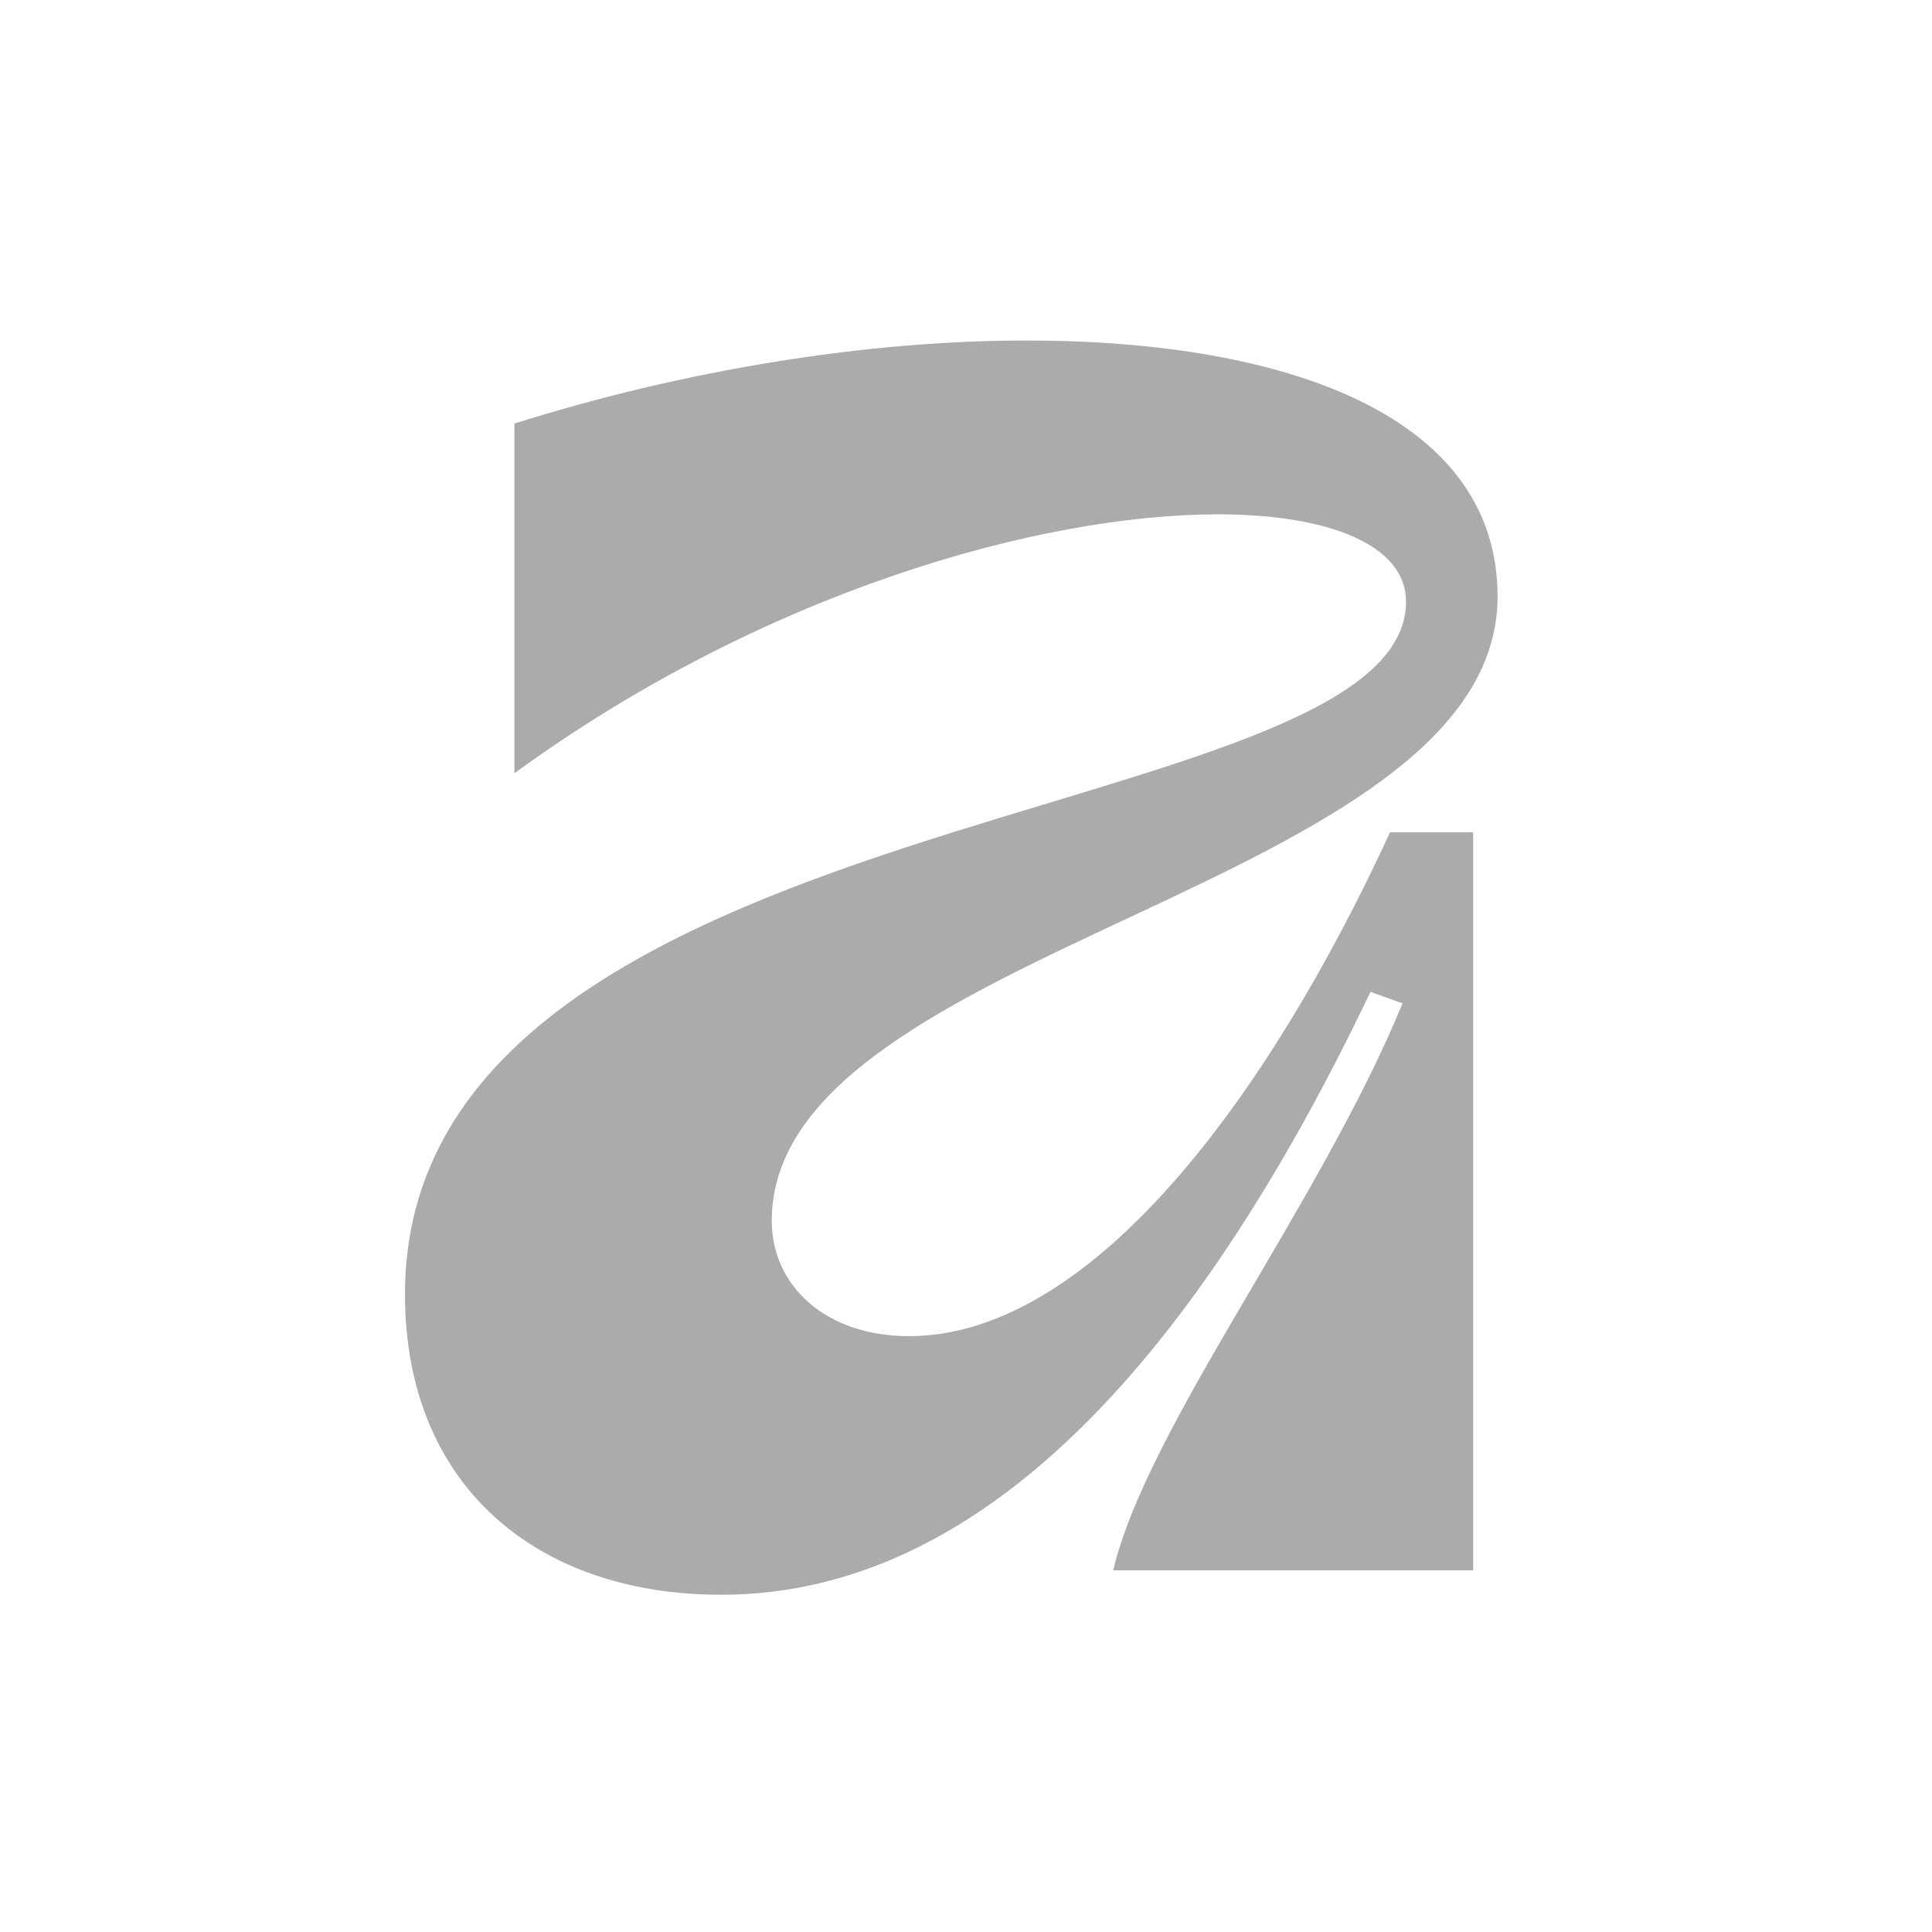
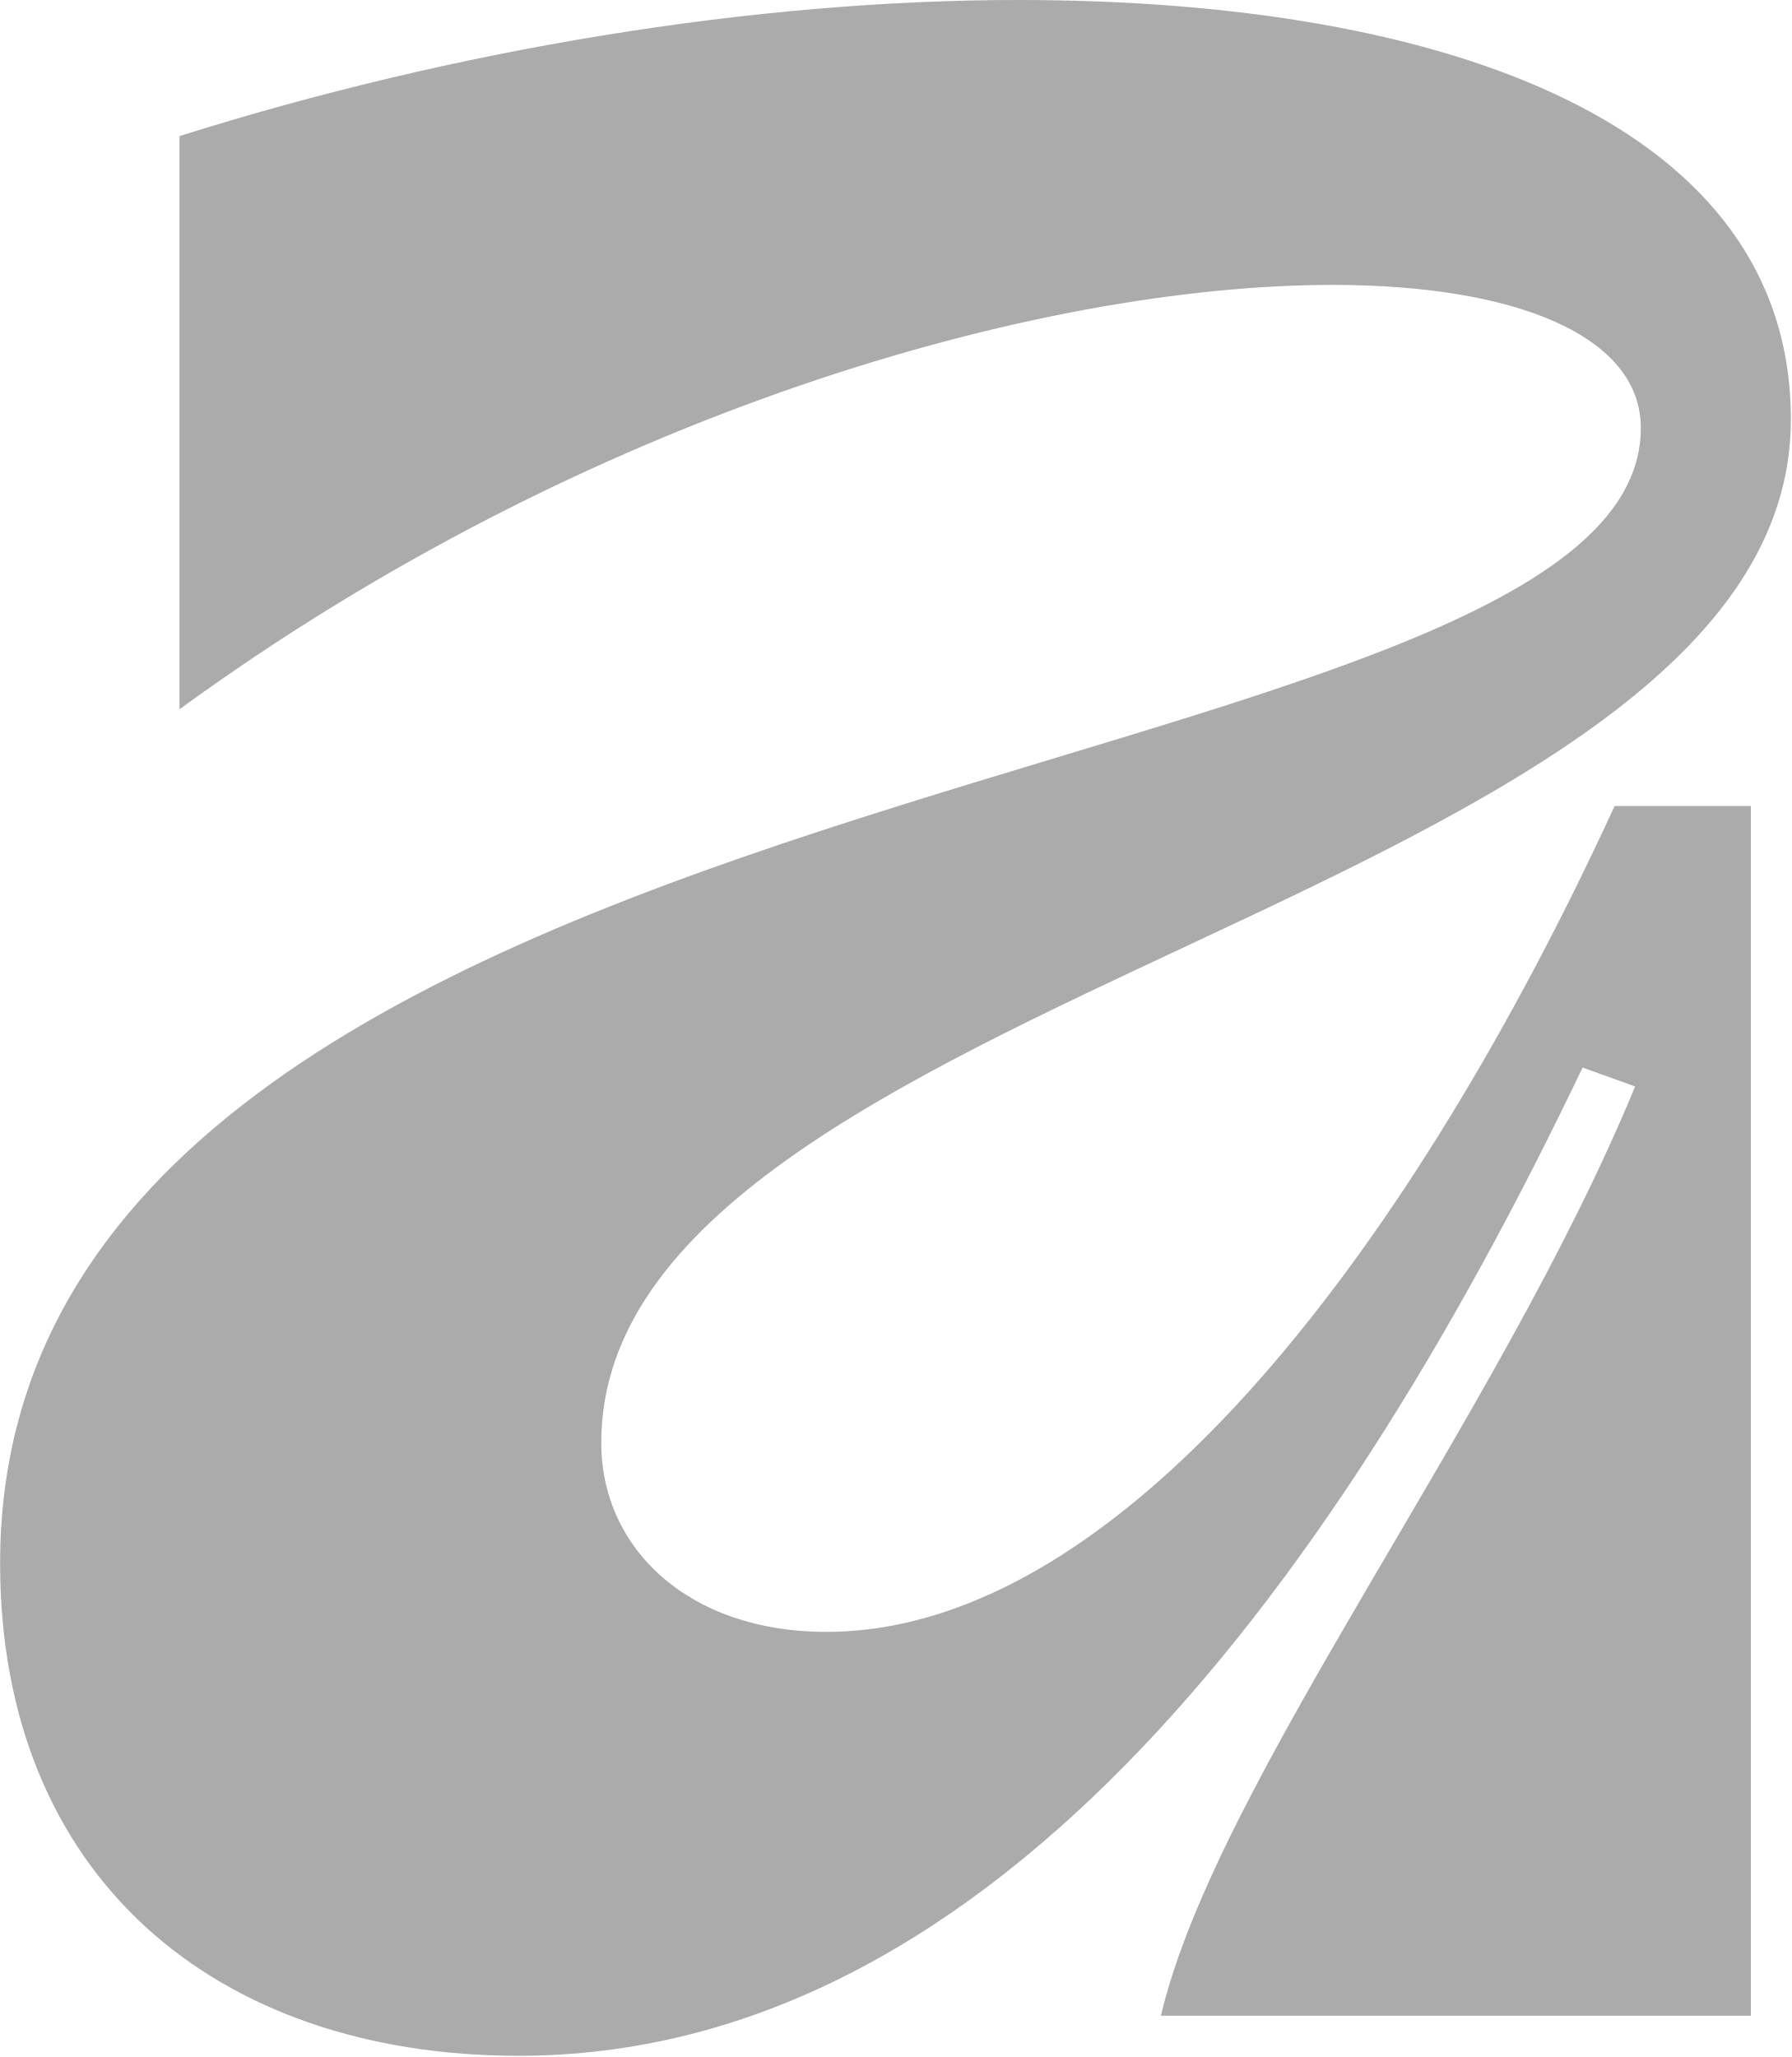
- <svg xmlns="http://www.w3.org/2000/svg" width="100%" height="100%" viewBox="0 0 240 240" version="1.1" xml:space="preserve" style="fill-rule:evenodd;clip-rule:evenodd;stroke-linejoin:round;stroke-miterlimit:2;">
+ <svg xmlns="http://www.w3.org/2000/svg" width="100%" height="100%" viewBox="50.3 42.3 135.8 155.9" version="1.1" xml:space="preserve" style="fill-rule:evenodd;clip-rule:evenodd;stroke-linejoin:round;stroke-miterlimit:2;">
  <path d="M112.908,165.979c-10.413,0 -17.037,-6.317 -17.037,-14.329c0,-34.287 90.164,-41.151 90.164,-77.563c0,-22.213 -25.731,-31.787 -58.577,-31.787c-19.98,0 -42.571,3.698 -63.552,10.315l0,43.438c30.919,-22.52 65.272,-32.16 87.4,-32.16c13.914,0 23.355,3.882 23.355,10.838c0,28.658 -124.353,24.117 -124.353,86.042c0,23.736 16.321,37.335 39.283,37.335c34.732,0 61.003,-33.753 80.657,-74.897l3.982,1.43c-10.351,25.143 -31.771,52.712 -35.943,70.434l44.715,0l0,-91.685l-10.327,0c-14.99,32.574 -36.957,62.59 -59.767,62.59" style="fill:#ababab;fill-rule:nonzero;" />
</svg>
